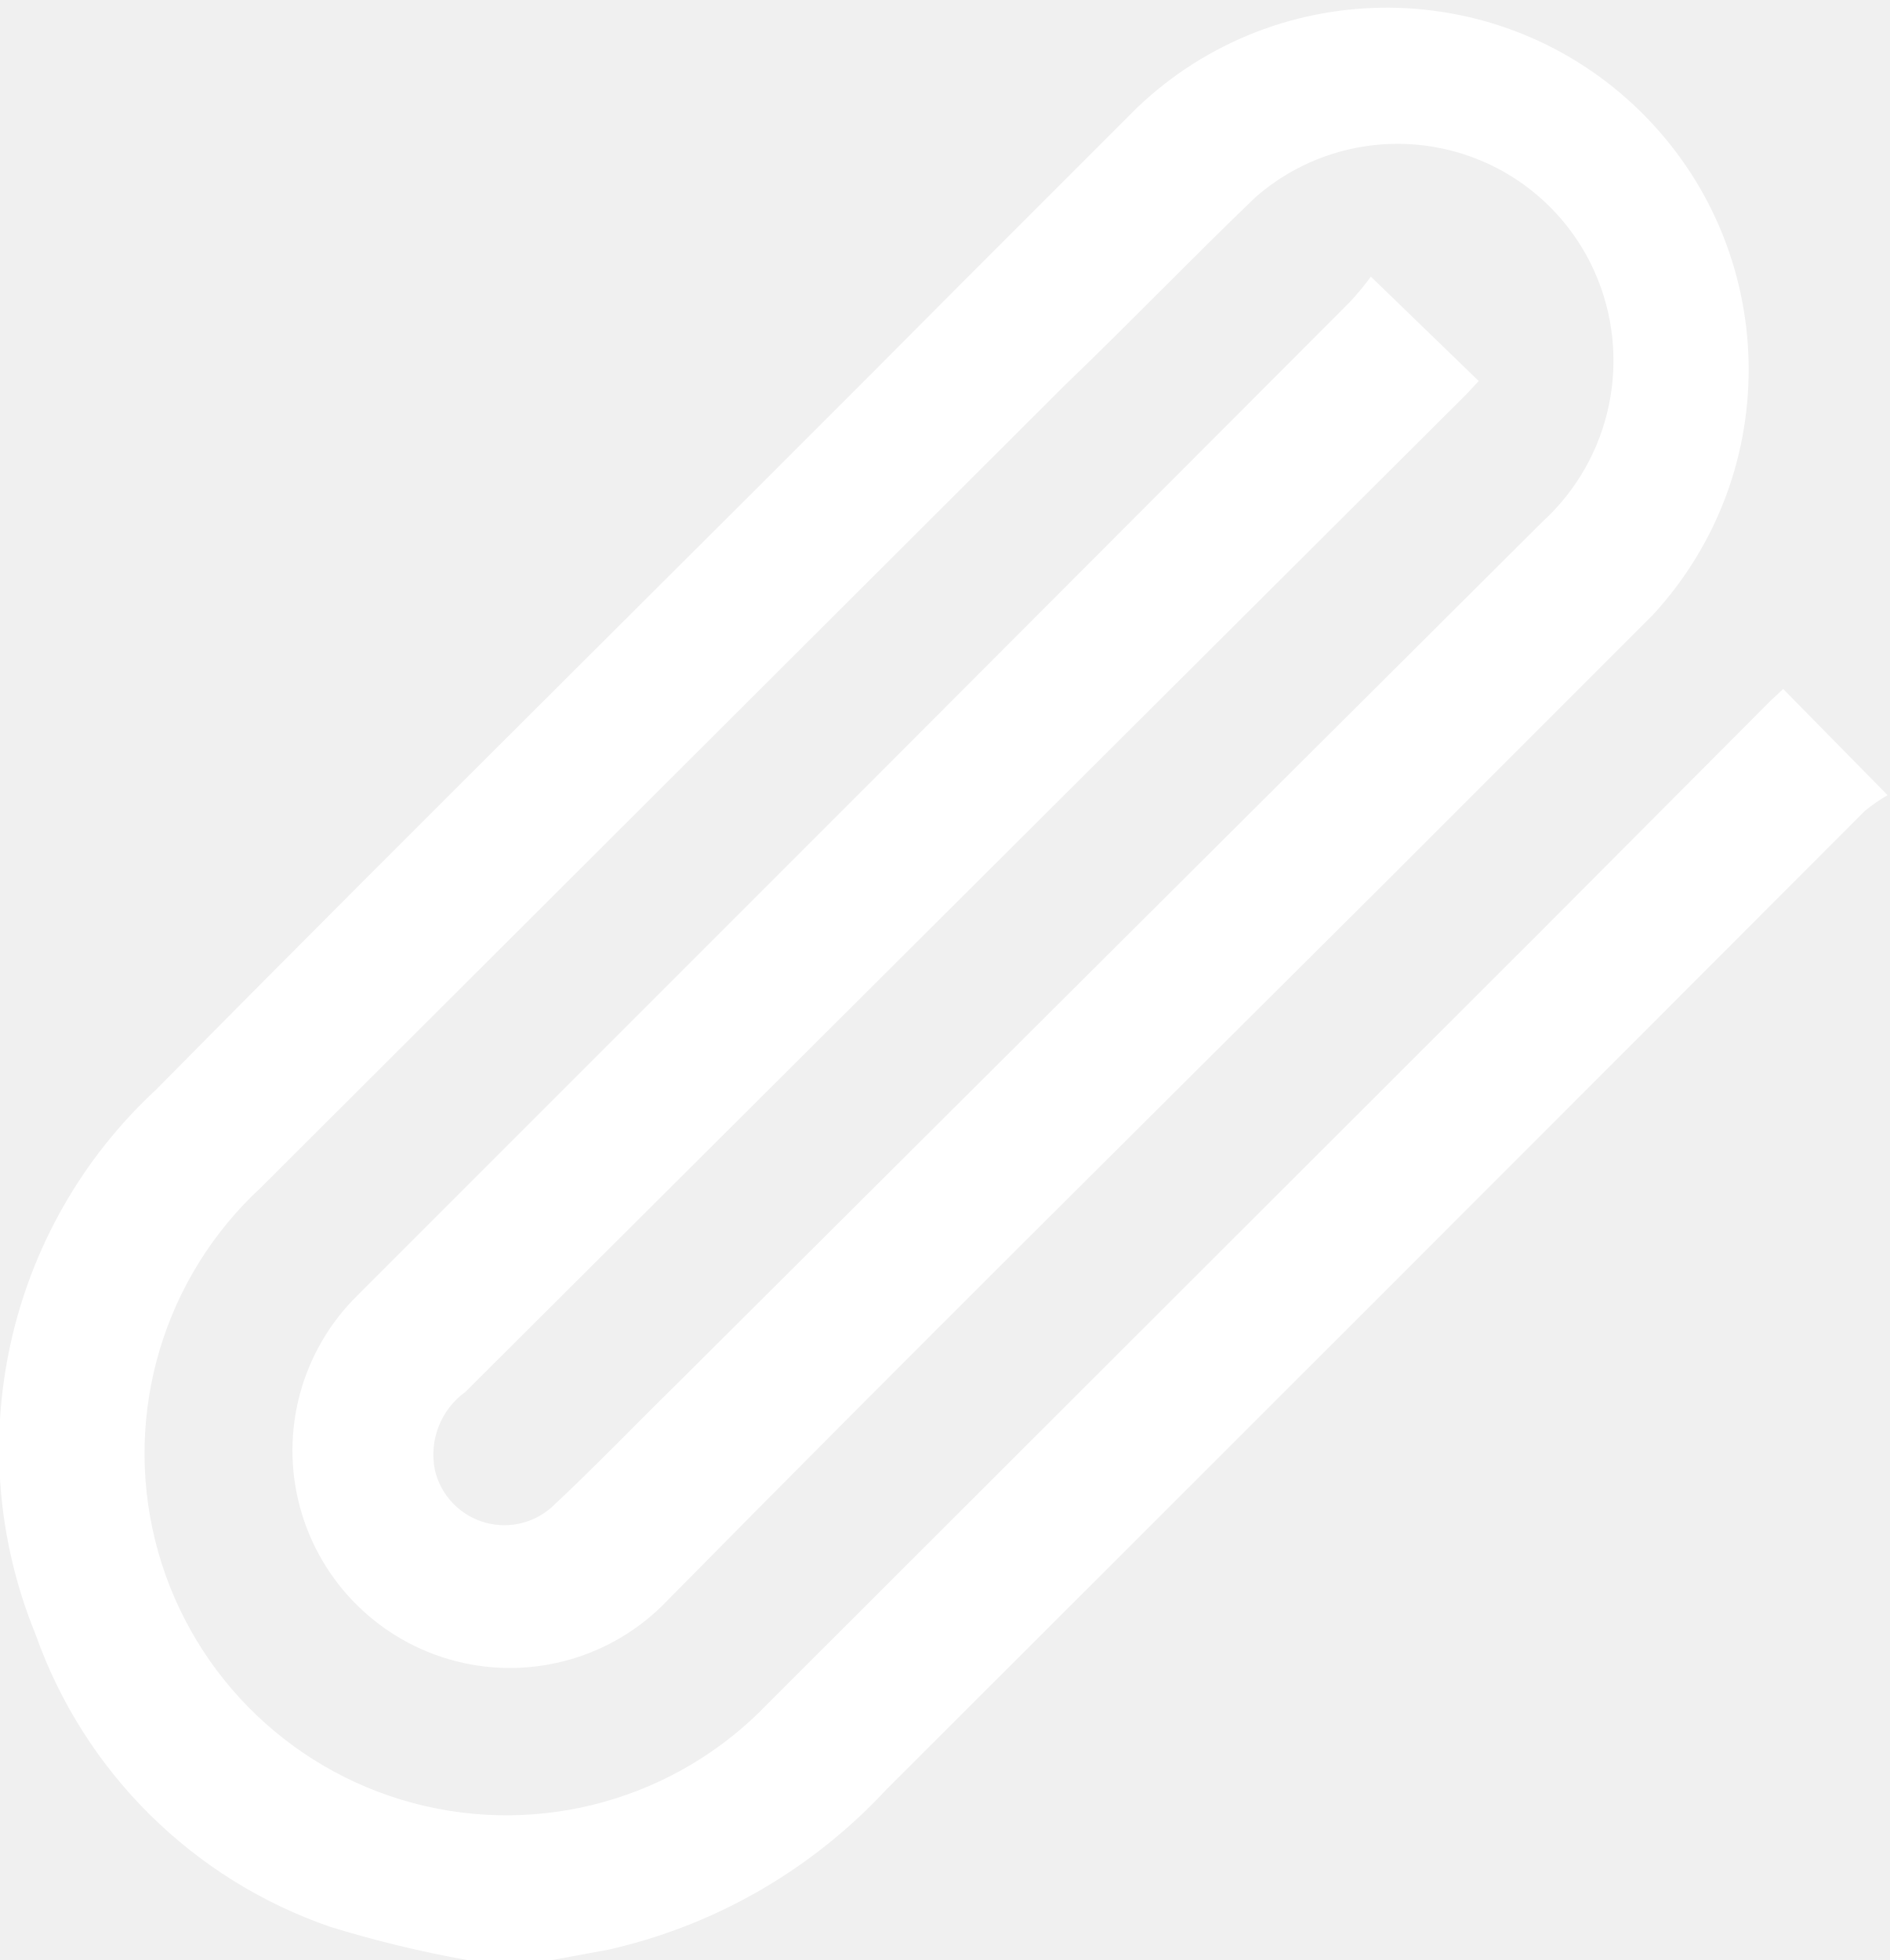
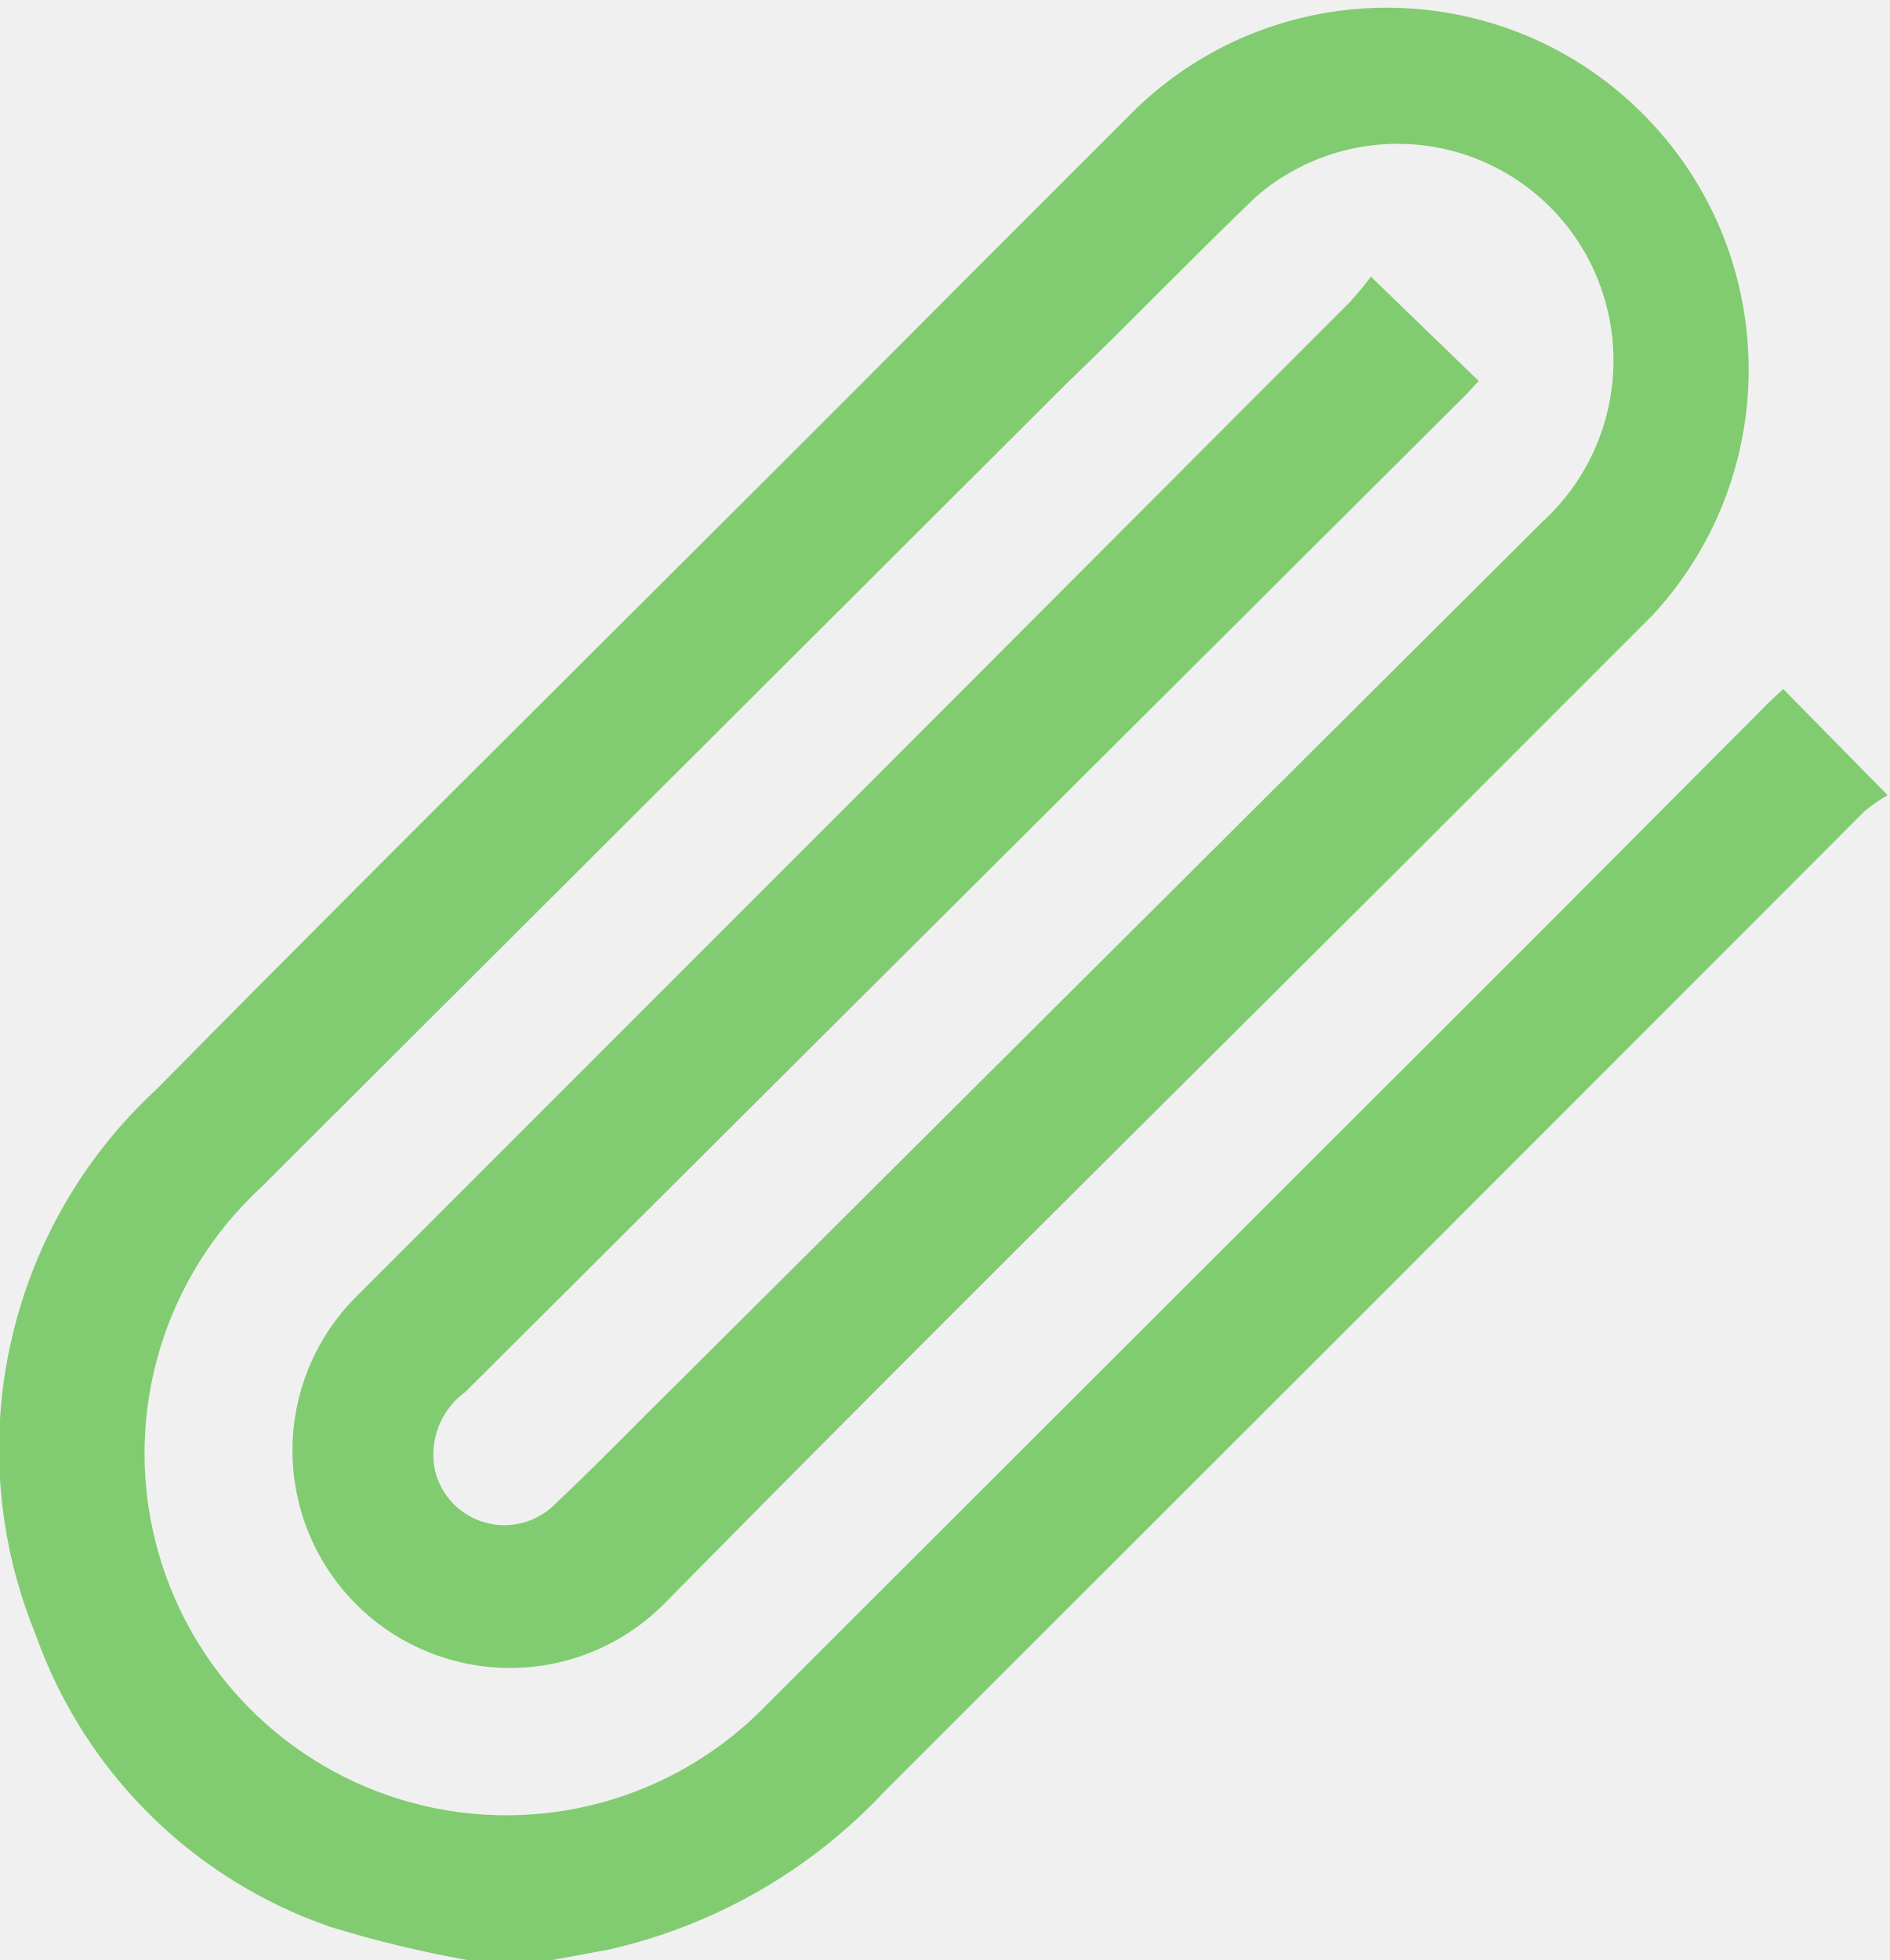
<svg xmlns="http://www.w3.org/2000/svg" id="Layer_1" data-name="Layer 1" viewBox="0 0 21.72 22.53">
  <defs>
-     <style>.cls-1{fill:#fff;}</style>
+     <style>.cls-1{fill: #81cc71;}</style>
  </defs>
  <path class="cls-1" d="M5.37,22.53a13.32,13.32,0,0,1-1.57-.38A5.49,5.49,0,0,1,.41,18.79,5.63,5.63,0,0,1,1.8,12.52C4.87,9.41,8,6.33,11.07,3.24l2-2A4.16,4.16,0,0,1,19,7.07c-1,1-2,2-3,3-2.78,2.77-5.57,5.53-8.33,8.33a2.5,2.5,0,1,1-3.56-3.51l5.94-5.94,5.47-5.48a3.36,3.36,0,0,0,.24-.29L17,4.38l-.15.16L5.35,16A.89.89,0,0,0,5,16.9a.82.82,0,0,0,1.38.39c.48-.45.94-.93,1.41-1.39L17.73,6a2.51,2.51,0,0,0,.6-2.88,2.48,2.48,0,0,0-3.9-.85C13.67,3,13,3.7,12.25,4.42L3,13.65a4.16,4.16,0,1,0,5.83,5.93l8.89-8.88,2.64-2.65.14-.13,1.2,1.22a2.08,2.08,0,0,0-.26.18q-5.62,5.63-11.25,11.25A6.23,6.23,0,0,1,7,22.41l-.65.12Z" />
</svg>
